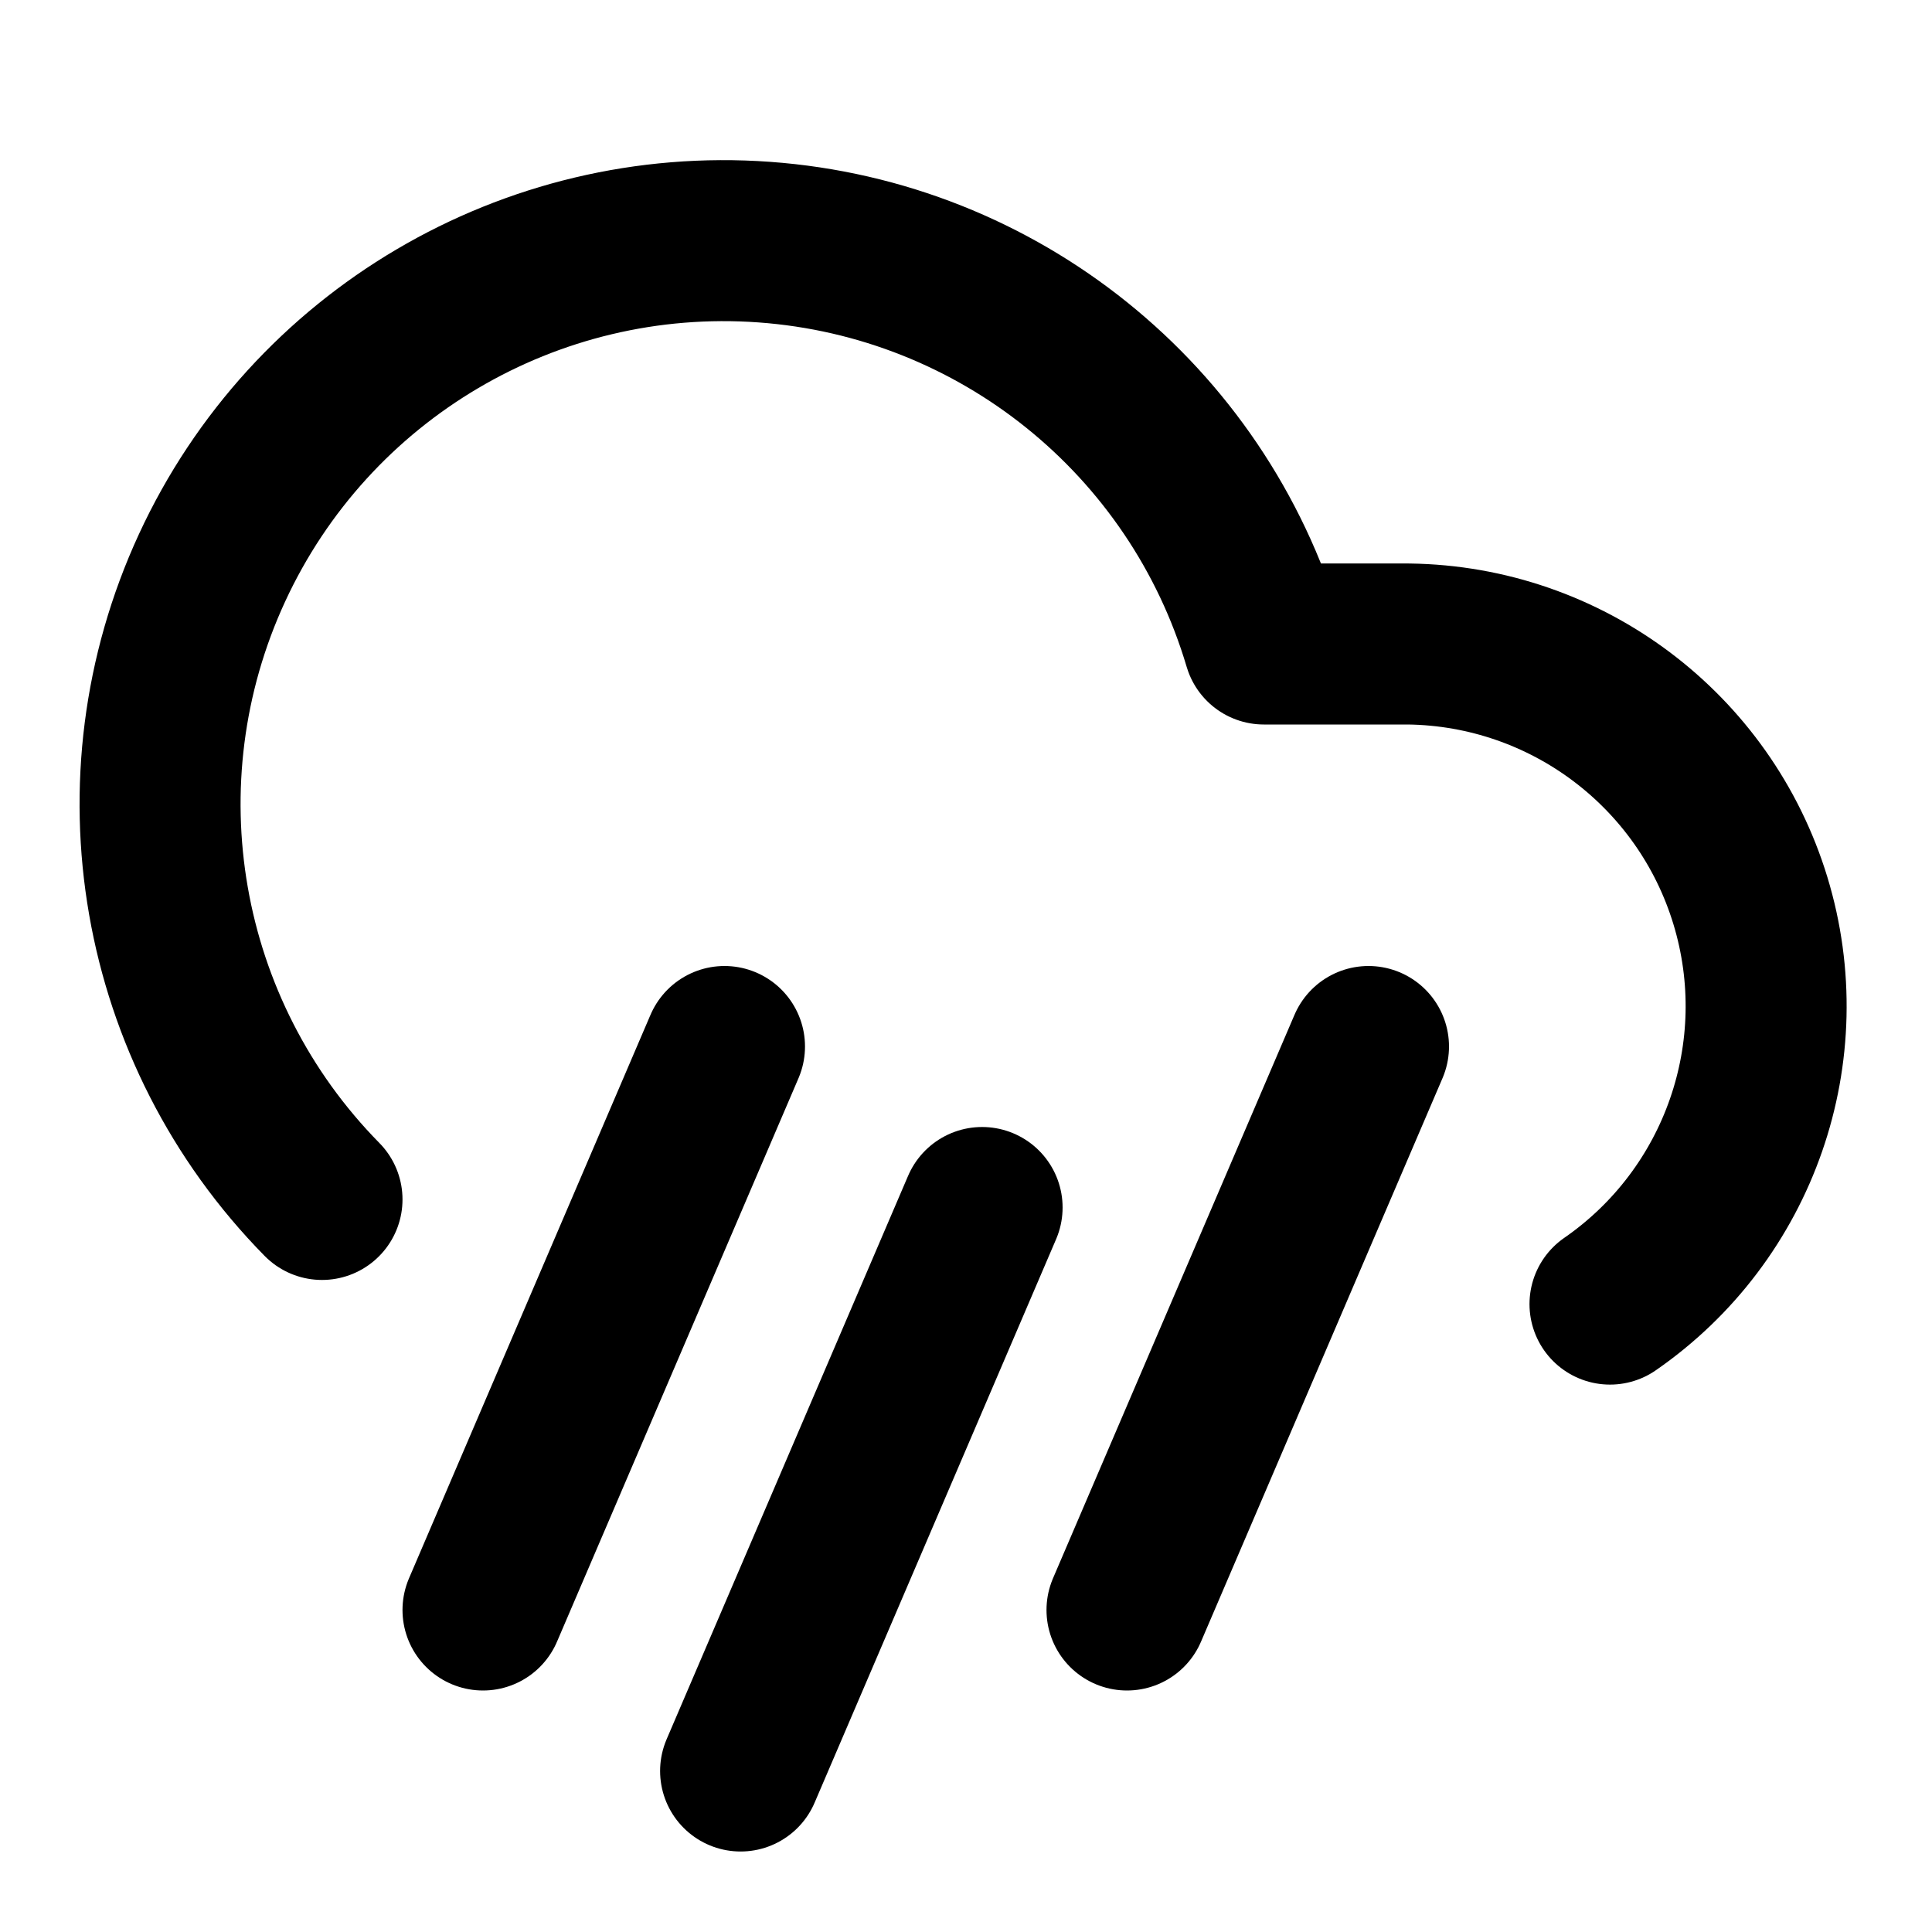
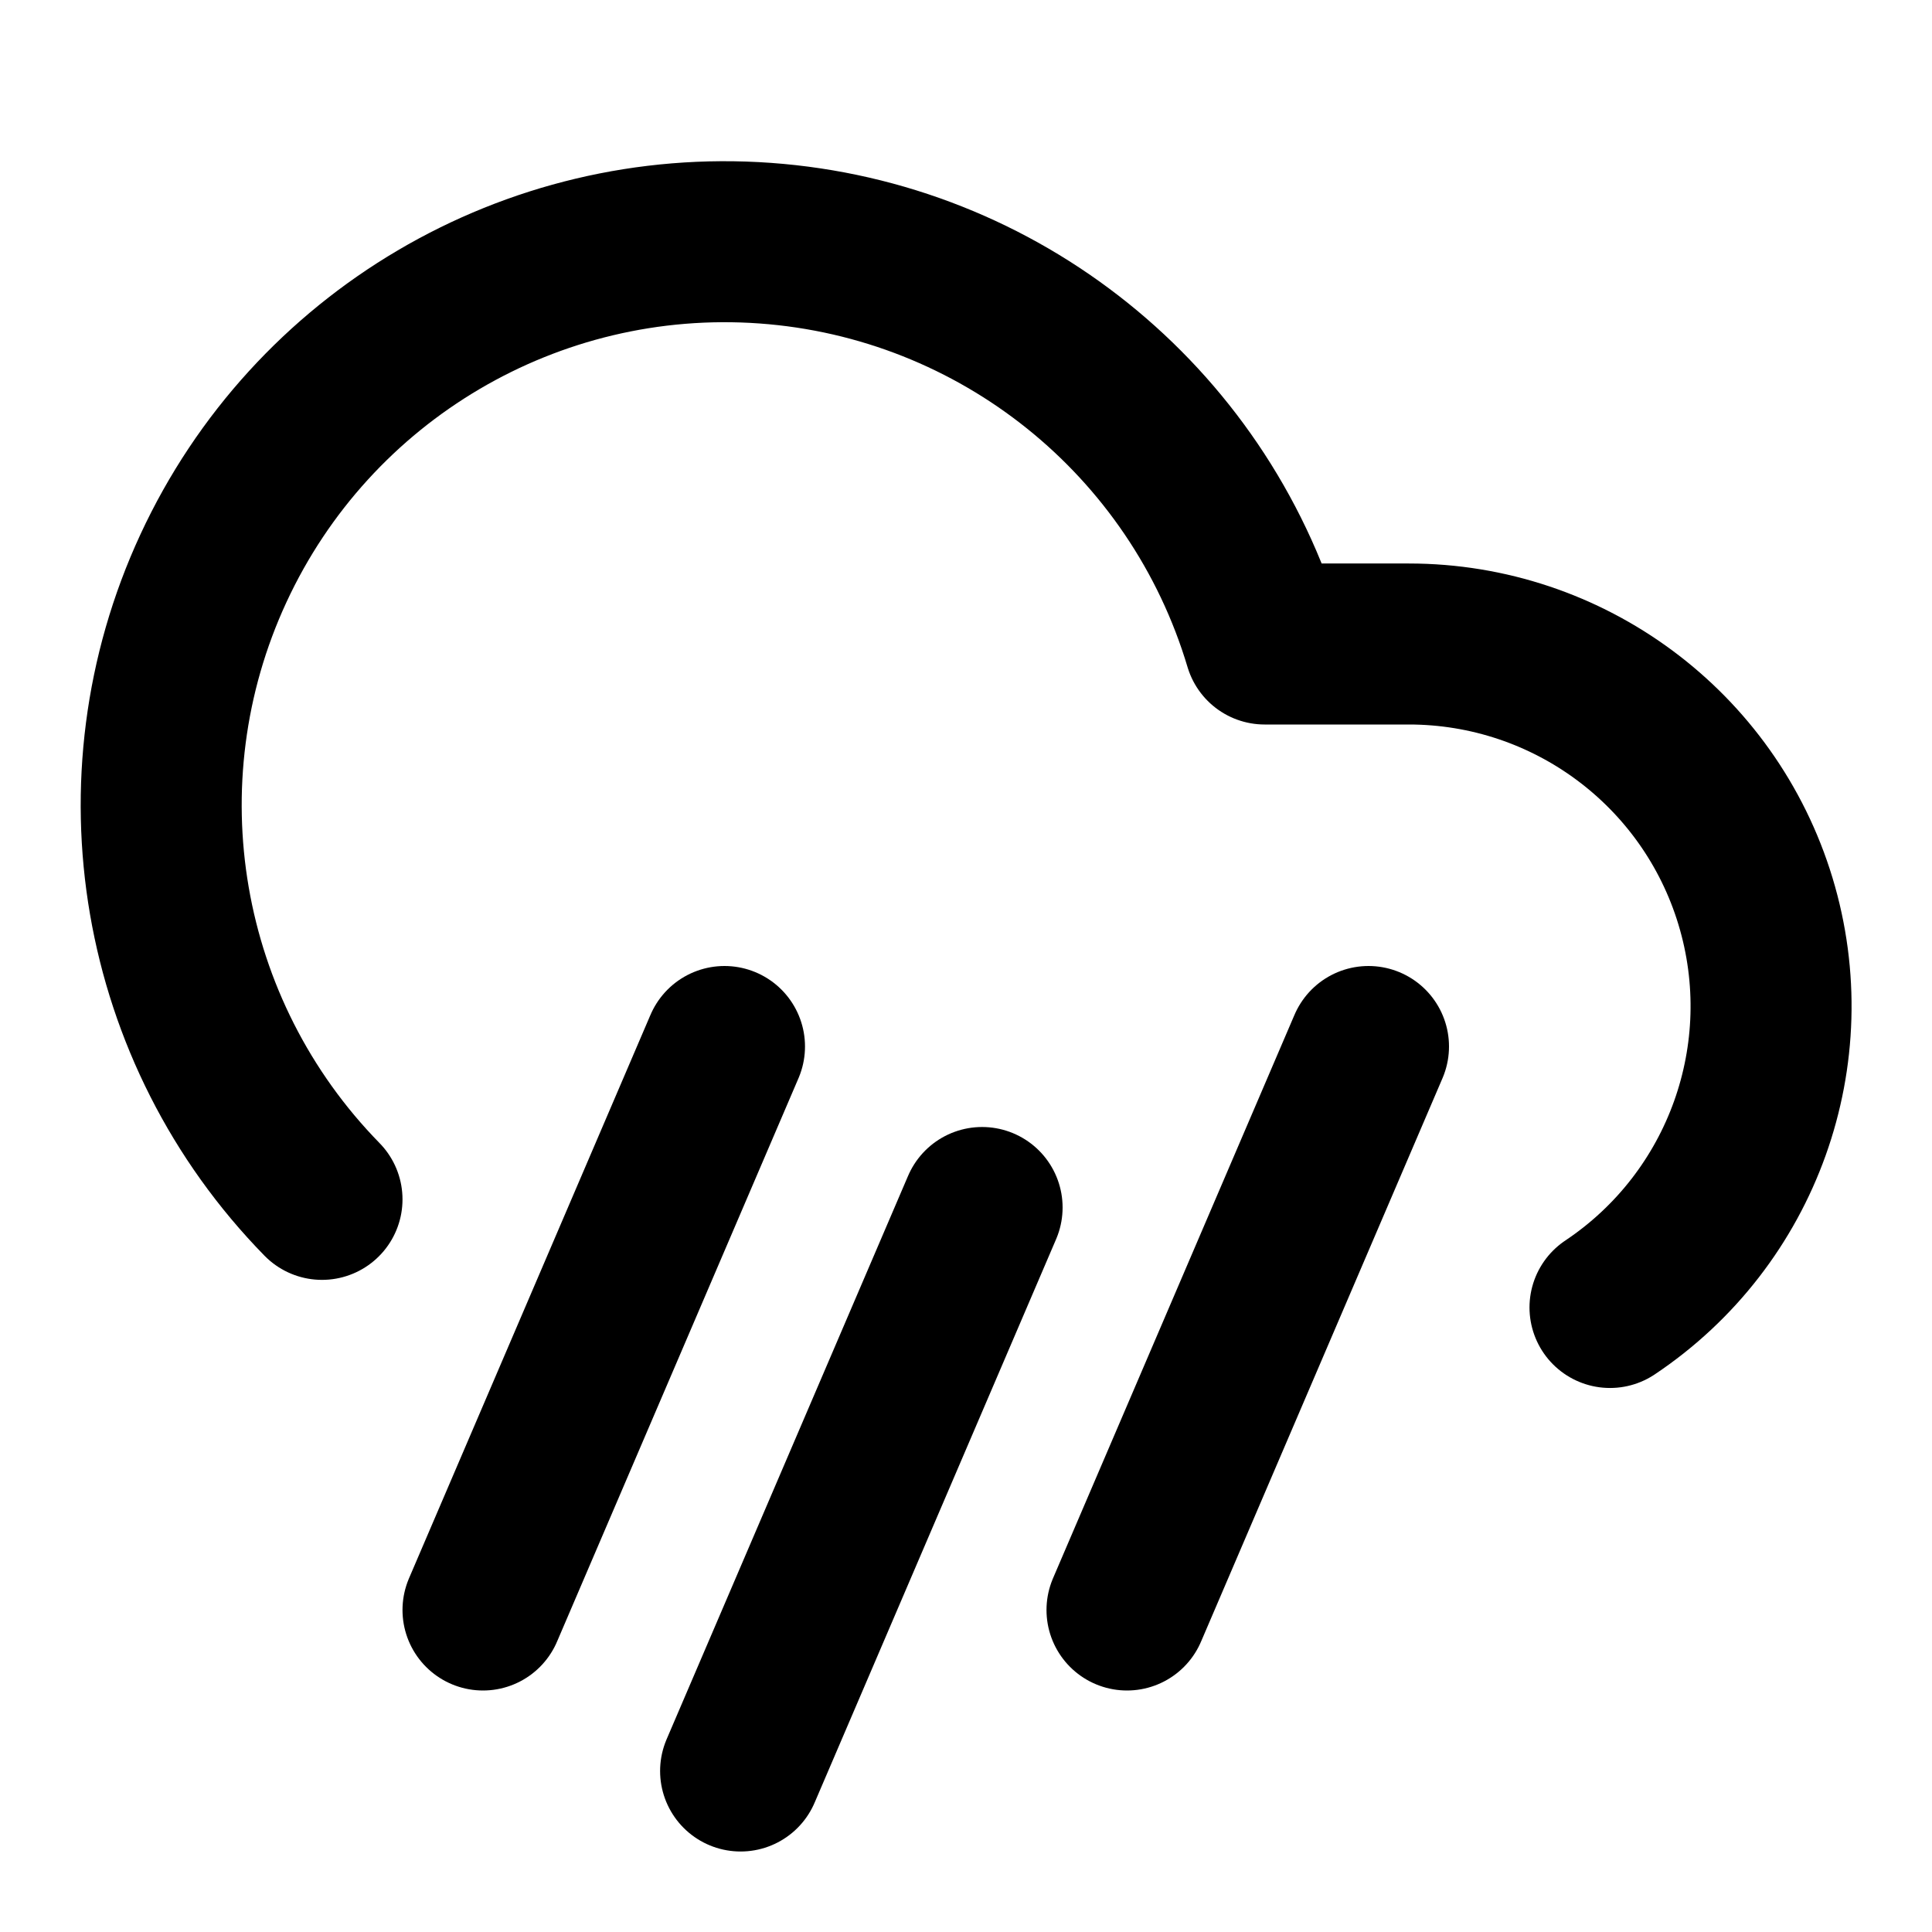
<svg xmlns="http://www.w3.org/2000/svg" width="24" height="24" viewBox="0 0 24 24" fill="none" stroke="currentColor" stroke-width="2" stroke-linecap="round" stroke-linejoin="round">
-   <path d="M20 16.2A4.5 4.5 0 0 0 17.5 8h-1.8A7 7 0 1 0 4 14.9" />
+   <path d="M4 14.899A7 7 0 1 1 15.71 8h1.79a4.5 4.5 0 0 1 2.5 8.242" />
  <path d="m9.2 22 3-7" />
  <path d="m9 13-3 7" />
  <path d="m17 13-3 7" />
</svg>
